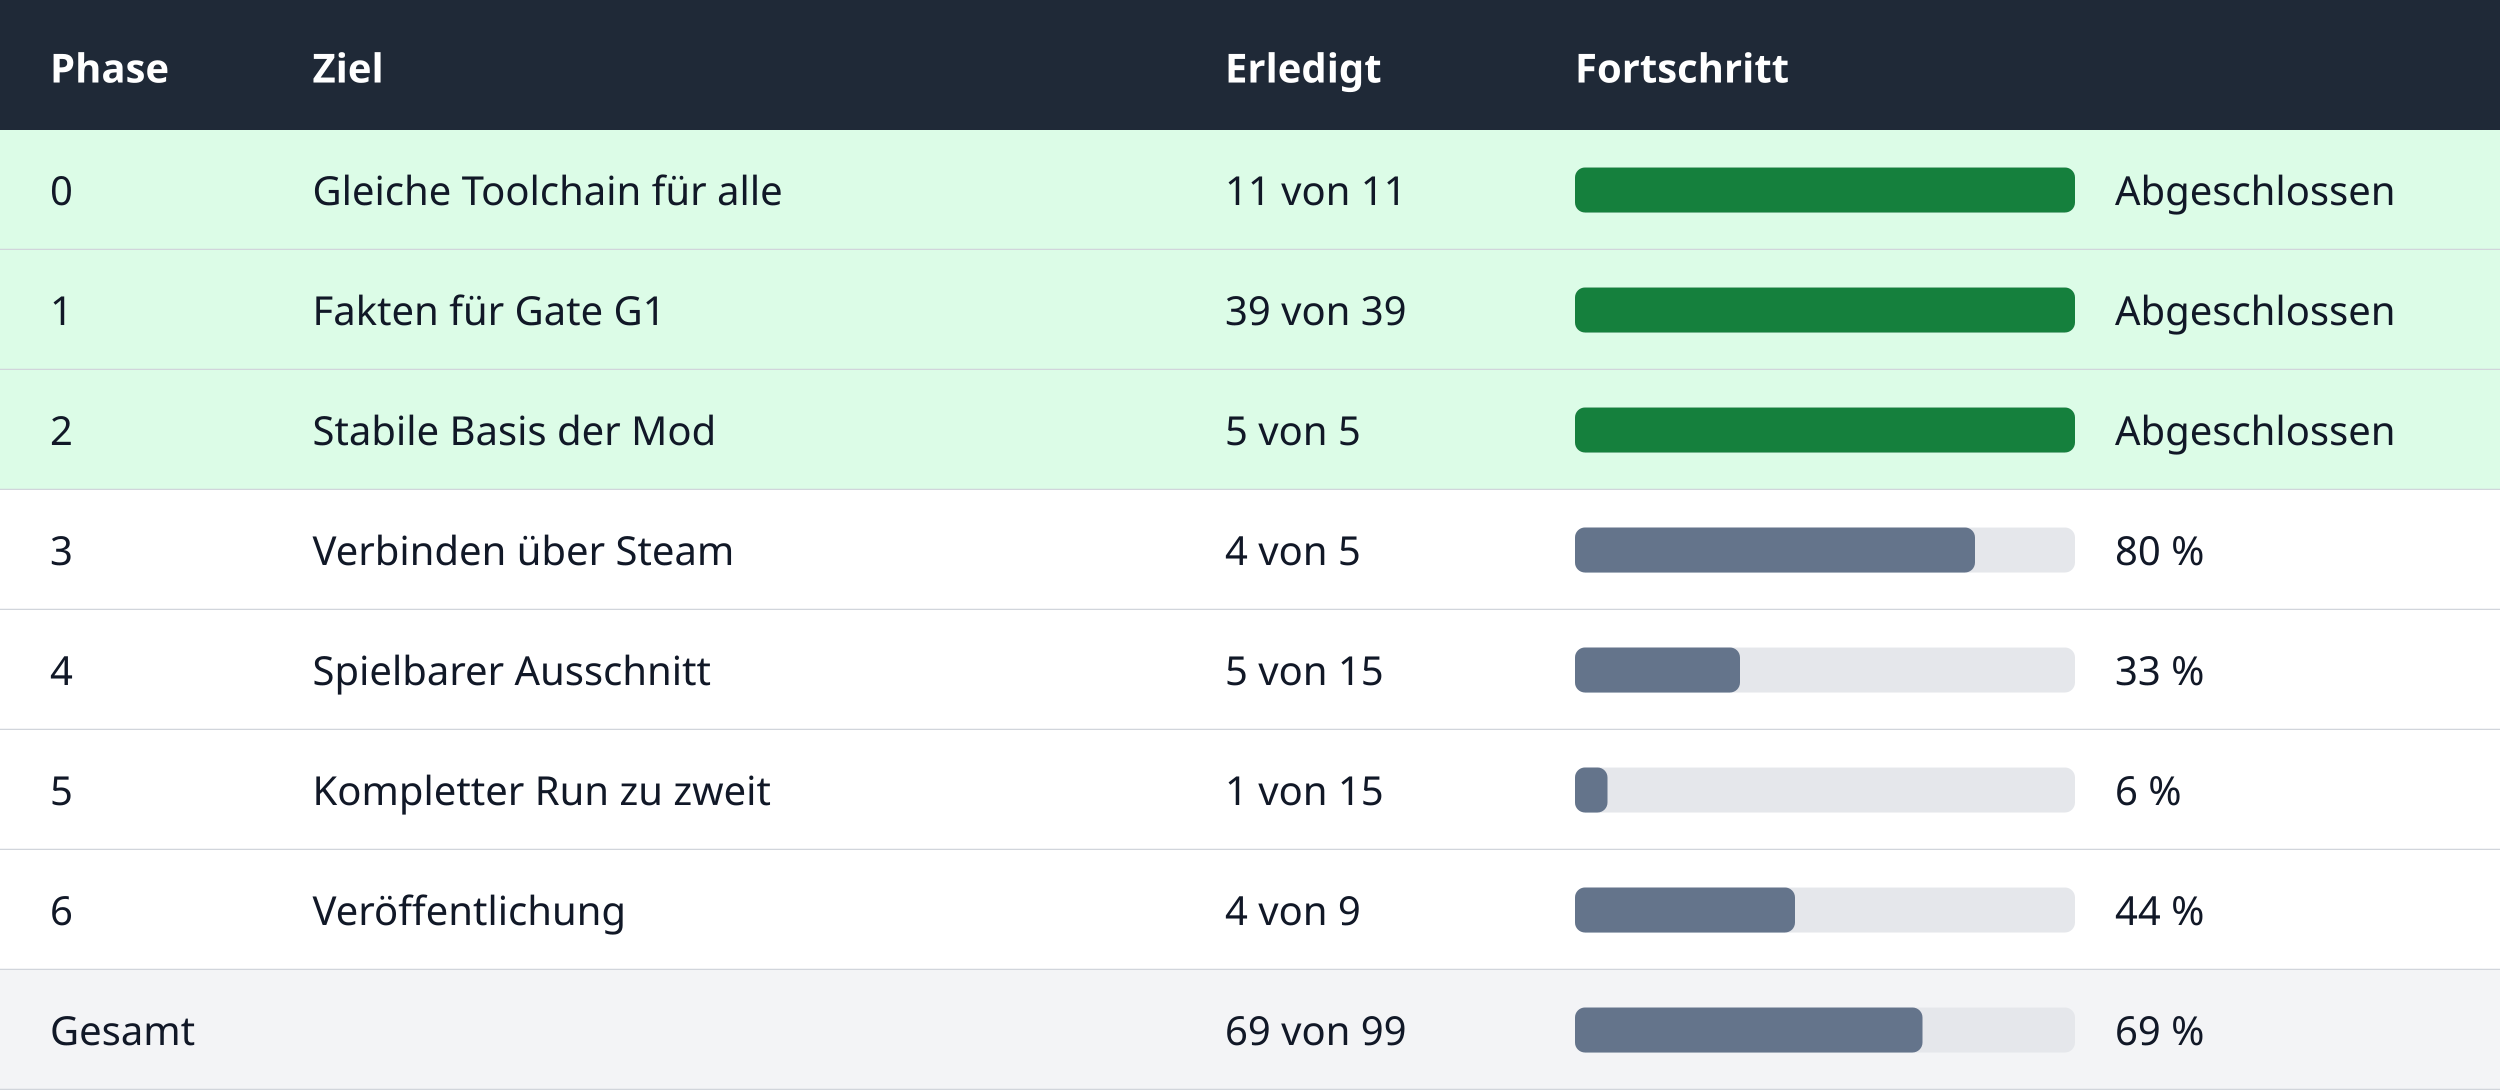
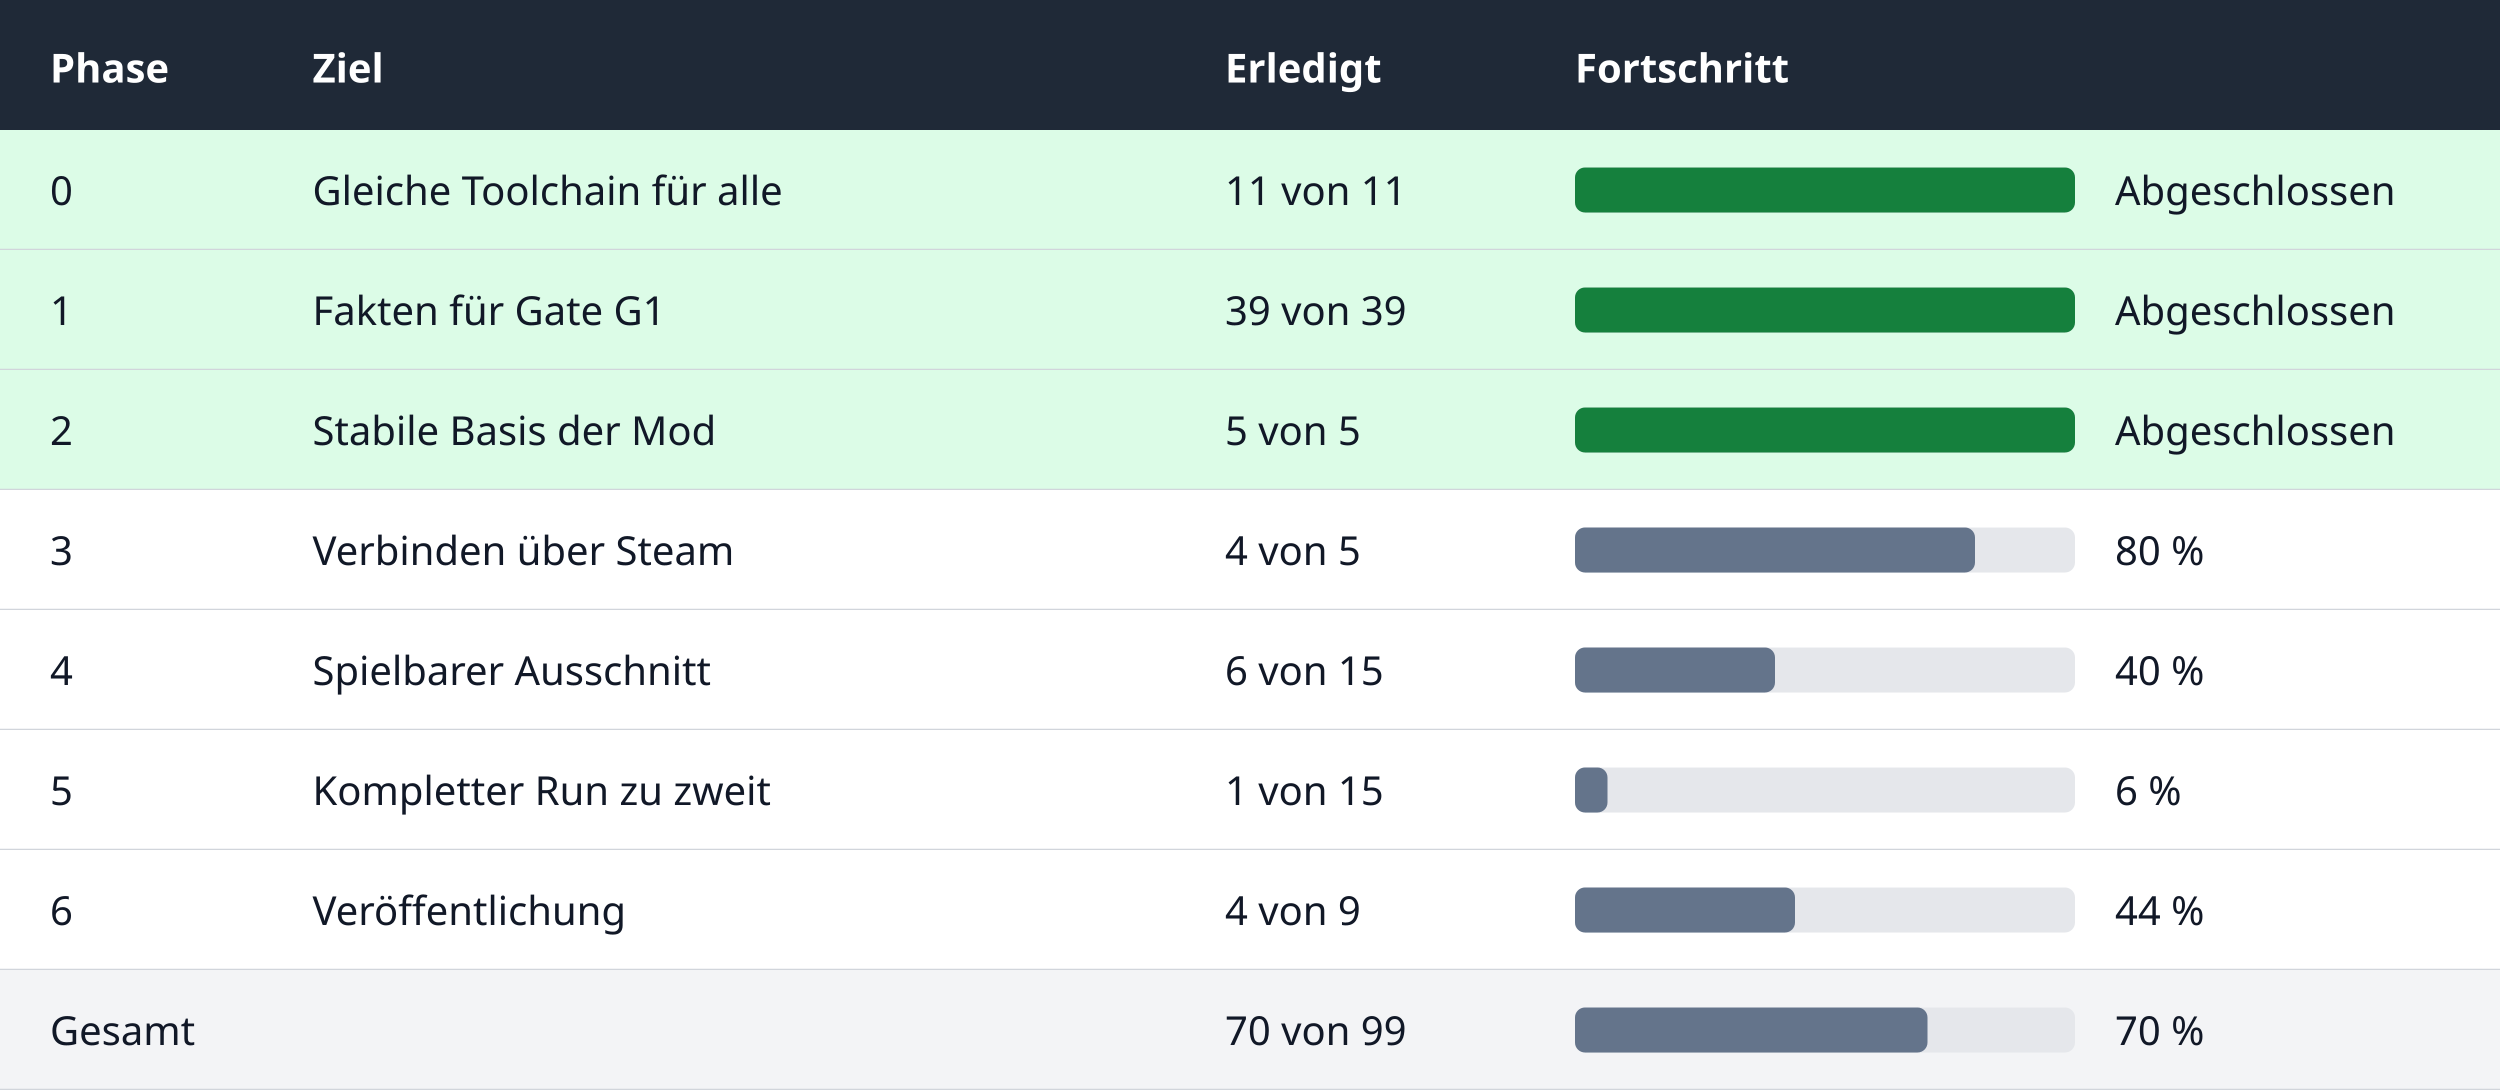
<svg xmlns="http://www.w3.org/2000/svg" width="1000" height="436" viewBox="0 0 1000 436" role="img" aria-labelledby="title desc">
  <g font-family="Segoe UI, sans-serif" font-size="16" fill="#111827">
    <rect width="1000" height="52" fill="#1f2937" />
    <text x="20" y="33" fill="#ffffff" font-weight="600">Phase</text>
    <text x="125" y="33" fill="#ffffff" font-weight="600">Ziel</text>
    <text x="490" y="33" fill="#ffffff" font-weight="600">Erledigt</text>
    <text x="630" y="33" fill="#ffffff" font-weight="600">Fortschritt</text>
    <g id="phase-0">
      <rect y="52" width="1000" height="48" fill="#dcfce7" />
      <path d="M0 100H1000" stroke="#d1d5db" />
      <text x="20" y="82">0</text>
      <text x="125" y="82">Gleiche Toolchain für alle</text>
      <text x="490" y="82">11 von 11</text>
      <rect x="630" y="67" width="200" height="18" rx="4" fill="#e5e7eb" />
      <rect x="630" y="67" width="200" height="18" rx="4" fill="#15803d" />
      <text x="846" y="82">Abgeschlossen</text>
    </g>
    <g id="phase-1">
      <rect y="100" width="1000" height="48" fill="#dcfce7" />
      <path d="M0 148H1000" stroke="#d1d5db" />
      <text x="20" y="130">1</text>
      <text x="125" y="130">Fakten für Gate G1</text>
      <text x="490" y="130">39 von 39</text>
      <rect x="630" y="115" width="200" height="18" rx="4" fill="#e5e7eb" />
      <rect x="630" y="115" width="200" height="18" rx="4" fill="#15803d" />
      <text x="846" y="130">Abgeschlossen</text>
    </g>
    <g id="phase-2">
      <rect y="148" width="1000" height="48" fill="#dcfce7" />
      <path d="M0 196H1000" stroke="#d1d5db" />
      <text x="20" y="178">2</text>
      <text x="125" y="178">Stabile Basis der Mod</text>
      <text x="490" y="178">5 von 5</text>
      <rect x="630" y="163" width="200" height="18" rx="4" fill="#e5e7eb" />
      <rect x="630" y="163" width="200" height="18" rx="4" fill="#15803d" />
      <text x="846" y="178">Abgeschlossen</text>
    </g>
    <g id="phase-3">
      <rect y="196" width="1000" height="48" fill="#ffffff" />
      <path d="M0 244H1000" stroke="#d1d5db" />
      <text x="20" y="226">3</text>
      <text x="125" y="226">Verbinden über Steam</text>
      <text x="490" y="226">4 von 5</text>
      <rect x="630" y="211" width="200" height="18" rx="4" fill="#e5e7eb" />
      <rect x="630" y="211" width="160" height="18" rx="4" fill="#64748b" />
      <text x="846" y="226">80 %</text>
    </g>
    <g id="phase-4">
      <rect y="244" width="1000" height="48" fill="#ffffff" />
      <path d="M0 292H1000" stroke="#d1d5db" />
      <text x="20" y="274">4</text>
      <text x="125" y="274">Spielbarer Ausschnitt</text>
-       <text x="490" y="274">5 von 15</text>
+       <text x="490" y="274">6 von 15</text>
      <rect x="630" y="259" width="200" height="18" rx="4" fill="#e5e7eb" />
-       <rect x="630" y="259" width="66" height="18" rx="4" fill="#64748b" />
-       <text x="846" y="274">33 %</text>
+       <rect x="630" y="259" width="80" height="18" rx="4" fill="#64748b" />
+       <text x="846" y="274">40 %</text>
    </g>
    <g id="phase-5">
      <rect y="292" width="1000" height="48" fill="#ffffff" />
      <path d="M0 340H1000" stroke="#d1d5db" />
      <text x="20" y="322">5</text>
      <text x="125" y="322">Kompletter Run zu zweit</text>
      <text x="490" y="322">1 von 15</text>
      <rect x="630" y="307" width="200" height="18" rx="4" fill="#e5e7eb" />
      <rect x="630" y="307" width="13" height="18" rx="4" fill="#64748b" />
      <text x="846" y="322">6 %</text>
    </g>
    <g id="phase-6">
      <rect y="340" width="1000" height="48" fill="#ffffff" />
      <path d="M0 388H1000" stroke="#d1d5db" />
      <text x="20" y="370">6</text>
      <text x="125" y="370">Veröffentlichung</text>
      <text x="490" y="370">4 von 9</text>
      <rect x="630" y="355" width="200" height="18" rx="4" fill="#e5e7eb" />
      <rect x="630" y="355" width="88" height="18" rx="4" fill="#64748b" />
      <text x="846" y="370">44 %</text>
    </g>
    <g id="phase-gesamt">
      <rect y="388" width="1000" height="48" fill="#f3f4f6" />
      <path d="M0 436H1000" stroke="#d1d5db" />
      <text x="20" y="418">Gesamt</text>
      <text x="125" y="418" />
-       <text x="490" y="418">69 von 99</text>
+       <text x="490" y="418">70 von 99</text>
      <rect x="630" y="403" width="200" height="18" rx="4" fill="#e5e7eb" />
-       <rect x="630" y="403" width="139" height="18" rx="4" fill="#64748b" />
-       <text x="846" y="418">69 %</text>
+       <rect x="630" y="403" width="141" height="18" rx="4" fill="#64748b" />
+       <text x="846" y="418">70 %</text>
    </g>
  </g>
</svg>
